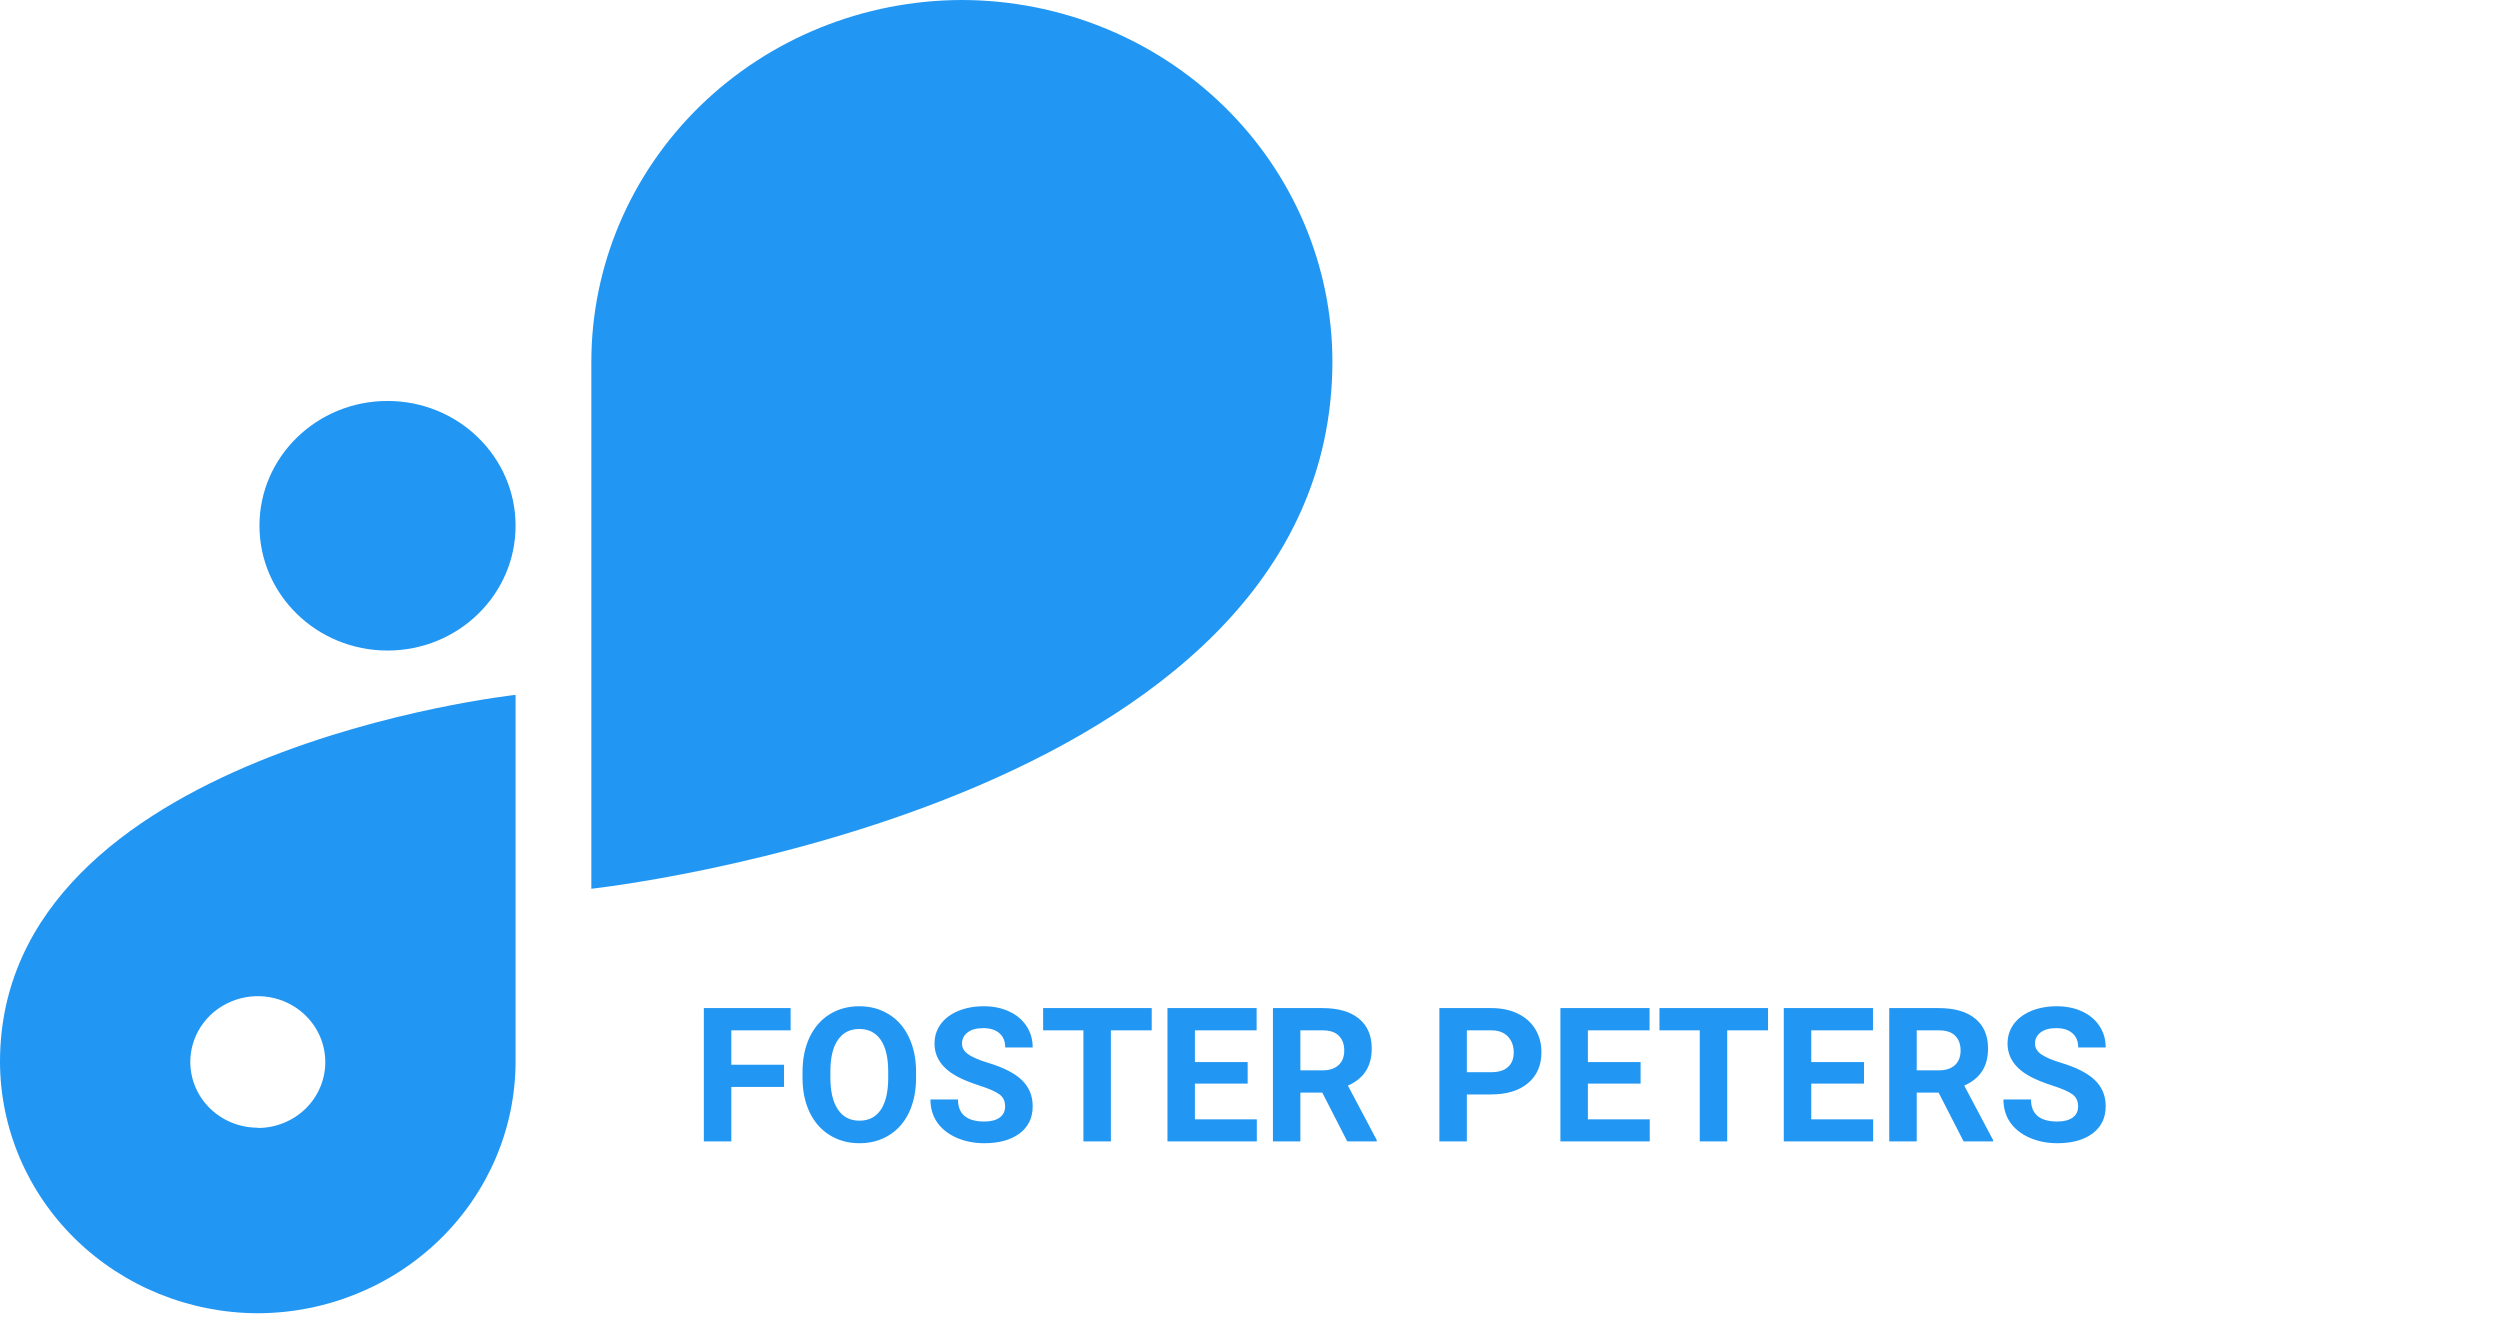
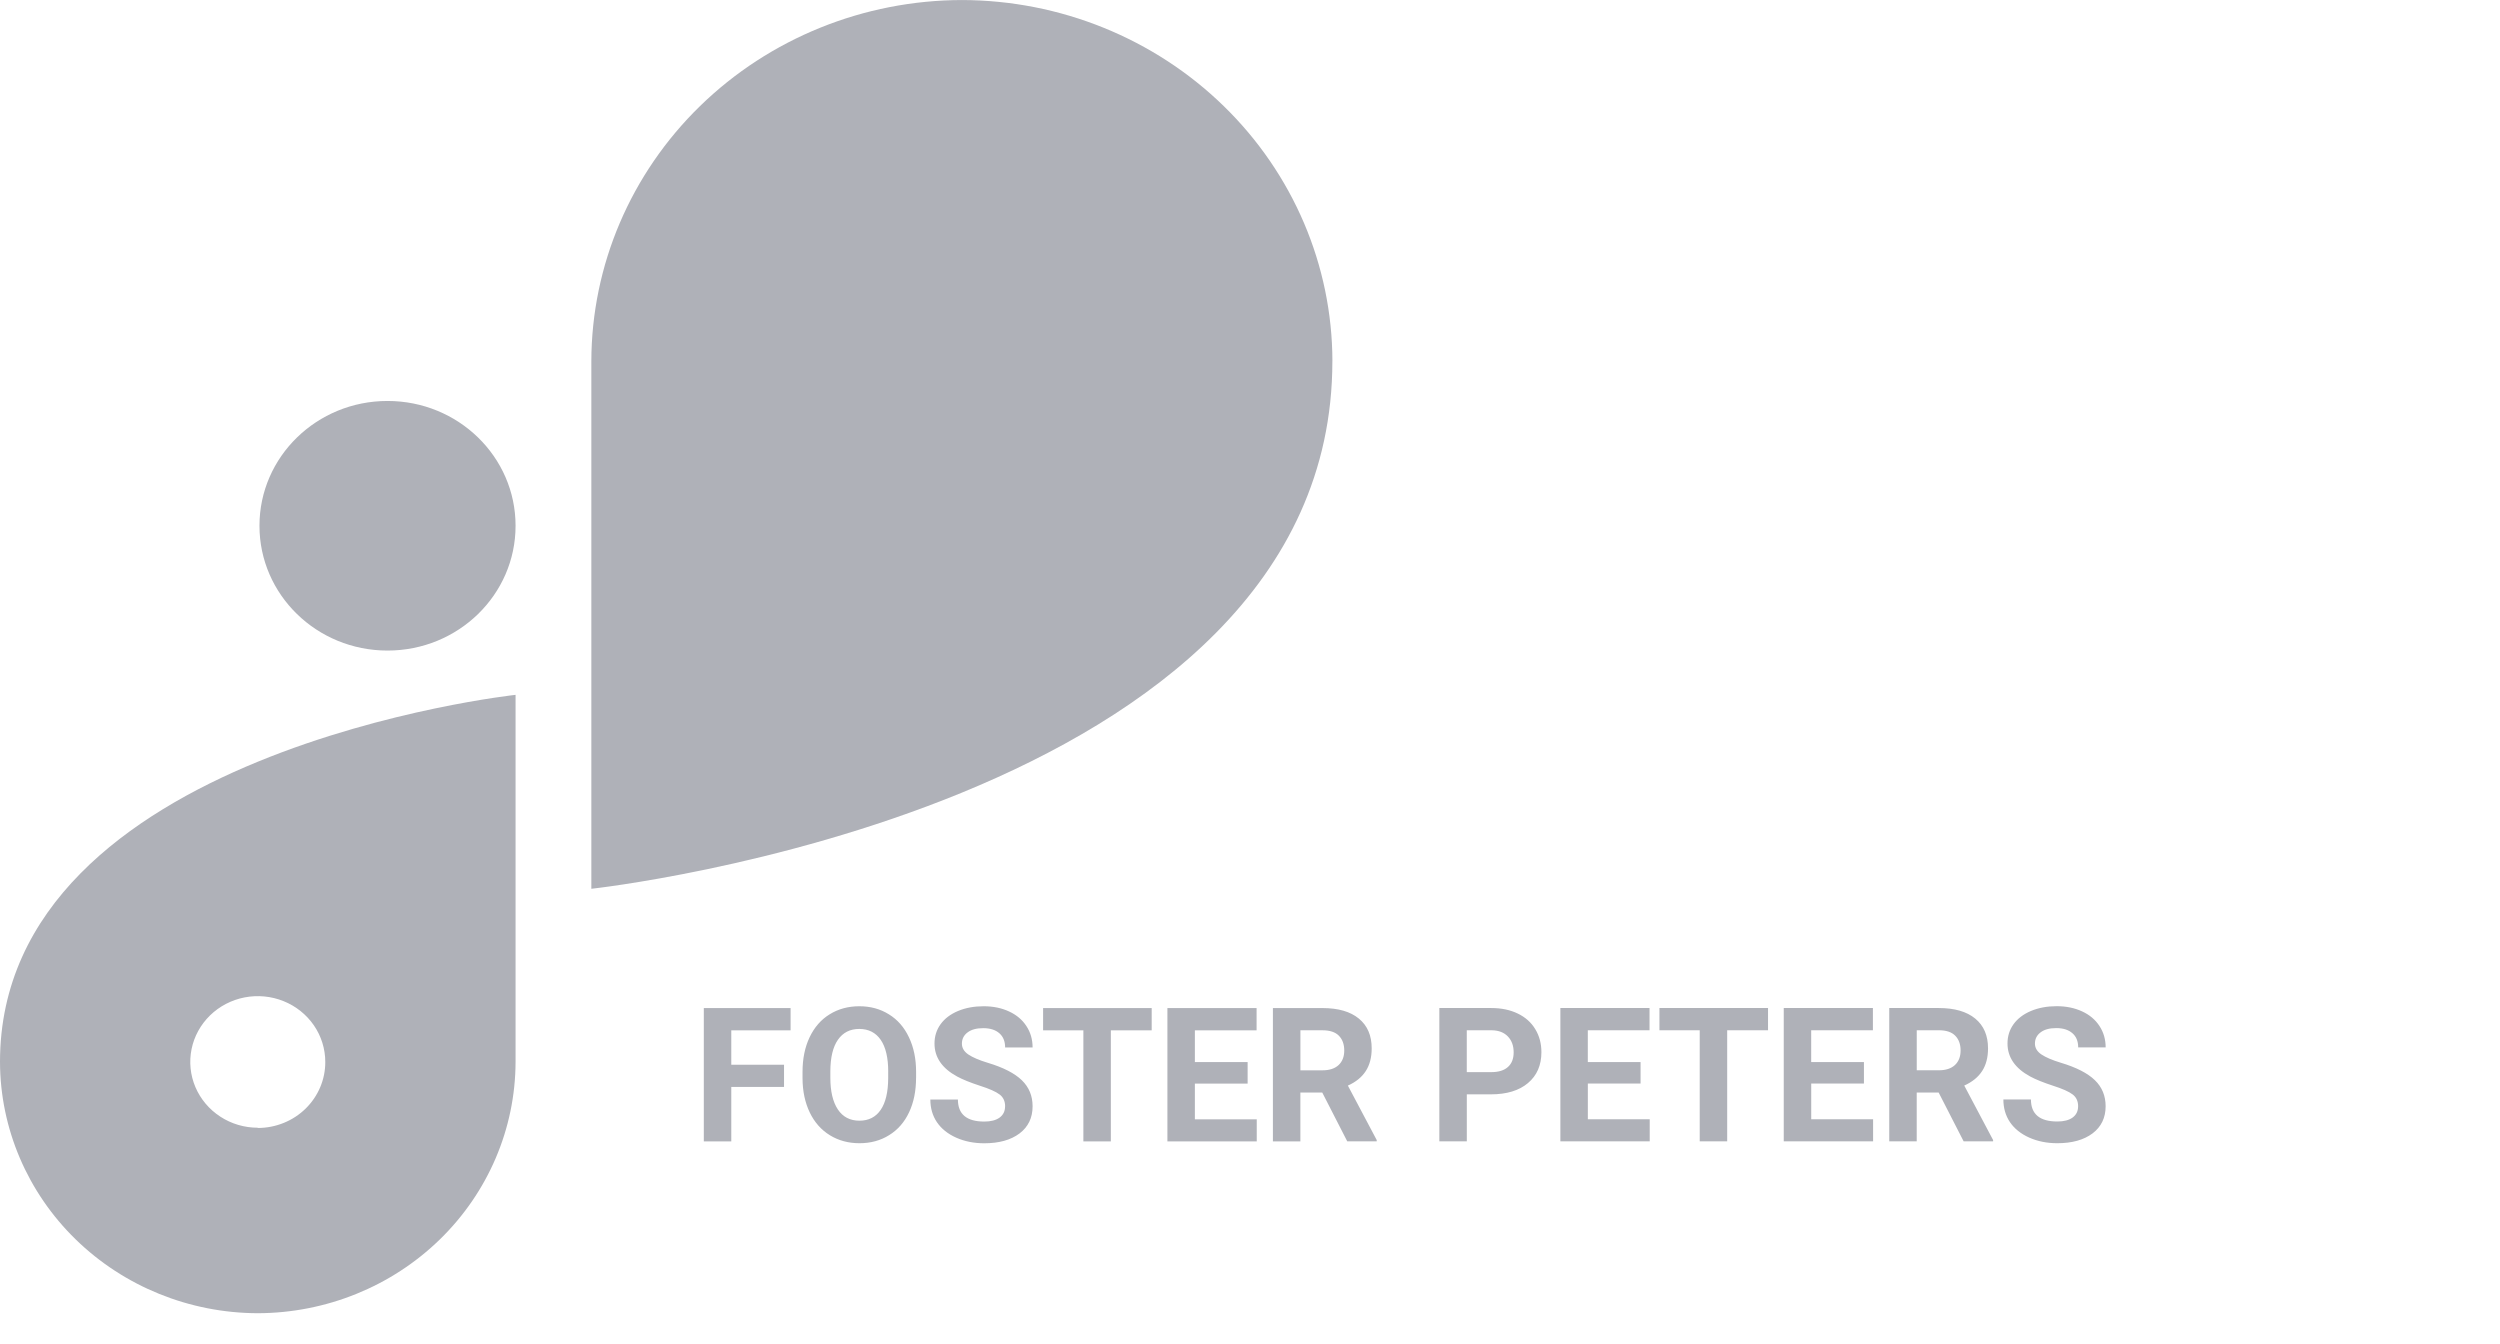
- <svg xmlns="http://www.w3.org/2000/svg" width="80" height="43" viewBox="0 0 80 43" fill="none">
-   <path d="M12.402 12.831H12.399C10.137 12.831 8.303 14.618 8.303 16.822V16.825C8.303 19.029 10.137 20.817 12.399 20.817H12.402C14.664 20.817 16.498 19.029 16.498 16.825V16.822C16.498 14.618 14.664 12.831 12.402 12.831Z" fill="#2196F3" />
-   <path d="M42.637 11.555C42.63 8.492 41.38 5.558 39.158 3.392C36.936 1.227 33.925 0.007 30.783 0V0C27.64 0.006 24.627 1.225 22.404 3.39C20.181 5.556 18.93 8.492 18.923 11.555V28.44C18.923 28.44 42.634 25.867 42.637 11.557V11.555Z" fill="#2196F3" />
-   <path d="M0 33.982C0.006 36.113 0.877 38.155 2.422 39.661C3.968 41.168 6.063 42.018 8.249 42.024C10.435 42.018 12.53 41.169 14.075 39.663C15.621 38.156 16.492 36.115 16.498 33.985V22.236C16.498 22.236 0 24.028 0 33.982ZM8.249 36.087C7.822 36.087 7.404 35.964 7.049 35.733C6.694 35.501 6.417 35.173 6.253 34.788C6.09 34.403 6.047 33.98 6.131 33.572C6.214 33.163 6.42 32.788 6.722 32.494C7.024 32.199 7.409 31.999 7.828 31.918C8.247 31.836 8.681 31.878 9.076 32.037C9.471 32.197 9.808 32.467 10.045 32.813C10.283 33.159 10.409 33.566 10.409 33.982C10.411 34.259 10.355 34.534 10.247 34.79C10.139 35.047 9.98 35.28 9.78 35.476C9.579 35.672 9.34 35.828 9.078 35.934C8.815 36.041 8.534 36.095 8.249 36.095V36.087Z" fill="#2196F3" />
-   <path d="M25.089 34.781H23.402V36.524H22.523V32.259H25.3V32.971H23.402V34.072H25.089V34.781ZM29.314 34.488C29.314 34.908 29.239 35.276 29.091 35.593C28.943 35.909 28.73 36.153 28.452 36.325C28.177 36.497 27.861 36.583 27.503 36.583C27.15 36.583 26.834 36.498 26.557 36.328C26.279 36.158 26.065 35.916 25.912 35.602C25.76 35.285 25.683 34.922 25.681 34.512V34.301C25.681 33.881 25.756 33.512 25.907 33.193C26.059 32.873 26.273 32.628 26.548 32.458C26.825 32.286 27.142 32.2 27.497 32.2C27.853 32.2 28.168 32.286 28.444 32.458C28.721 32.628 28.935 32.873 29.085 33.193C29.238 33.512 29.314 33.88 29.314 34.298V34.488ZM28.423 34.295C28.423 33.848 28.343 33.508 28.183 33.275C28.023 33.043 27.794 32.927 27.497 32.927C27.202 32.927 26.975 33.042 26.815 33.273C26.654 33.501 26.573 33.837 26.572 34.28V34.488C26.572 34.924 26.652 35.262 26.812 35.502C26.972 35.742 27.202 35.862 27.503 35.862C27.798 35.862 28.025 35.747 28.183 35.517C28.341 35.284 28.421 34.946 28.423 34.503V34.295ZM32.164 35.405C32.164 35.239 32.106 35.112 31.988 35.024C31.871 34.935 31.66 34.841 31.356 34.743C31.051 34.644 30.81 34.546 30.632 34.45C30.148 34.188 29.905 33.836 29.905 33.393C29.905 33.162 29.97 32.957 30.099 32.777C30.23 32.596 30.416 32.454 30.658 32.352C30.903 32.251 31.176 32.2 31.479 32.2C31.783 32.2 32.055 32.256 32.293 32.367C32.532 32.477 32.716 32.632 32.847 32.833C32.98 33.034 33.046 33.263 33.046 33.519H32.167C32.167 33.323 32.106 33.172 31.983 33.065C31.86 32.955 31.687 32.9 31.464 32.9C31.249 32.9 31.082 32.946 30.963 33.038C30.844 33.128 30.784 33.247 30.784 33.395C30.784 33.534 30.854 33.65 30.992 33.744C31.133 33.838 31.339 33.926 31.611 34.008C32.111 34.158 32.475 34.345 32.703 34.567C32.932 34.79 33.046 35.067 33.046 35.399C33.046 35.769 32.907 36.059 32.627 36.27C32.348 36.478 31.972 36.583 31.499 36.583C31.171 36.583 30.872 36.523 30.603 36.404C30.333 36.283 30.127 36.118 29.985 35.909C29.844 35.7 29.774 35.458 29.774 35.183H30.655C30.655 35.653 30.937 35.889 31.499 35.889C31.708 35.889 31.871 35.847 31.988 35.763C32.106 35.677 32.164 35.558 32.164 35.405ZM36.855 32.971H35.548V36.524H34.669V32.971H33.38V32.259H36.855V32.971ZM39.925 34.676H38.237V35.818H40.218V36.524H37.359V32.259H40.212V32.971H38.237V33.987H39.925V34.676ZM42.313 34.963H41.612V36.524H40.734V32.259H42.319C42.822 32.259 43.211 32.371 43.485 32.596C43.758 32.82 43.895 33.138 43.895 33.548C43.895 33.839 43.831 34.082 43.704 34.277C43.579 34.471 43.389 34.625 43.133 34.74L44.056 36.483V36.524H43.112L42.313 34.963ZM41.612 34.251H42.322C42.542 34.251 42.713 34.195 42.834 34.084C42.955 33.971 43.016 33.815 43.016 33.618C43.016 33.417 42.958 33.259 42.843 33.144C42.73 33.028 42.555 32.971 42.319 32.971H41.612V34.251ZM46.939 35.022V36.524H46.06V32.259H47.724C48.044 32.259 48.325 32.317 48.568 32.435C48.812 32.552 48.999 32.719 49.13 32.935C49.261 33.15 49.326 33.395 49.326 33.671C49.326 34.089 49.183 34.419 48.896 34.661C48.611 34.901 48.215 35.022 47.709 35.022H46.939ZM46.939 34.31H47.724C47.956 34.31 48.133 34.255 48.254 34.145C48.377 34.036 48.439 33.88 48.439 33.677C48.439 33.468 48.377 33.299 48.254 33.17C48.131 33.041 47.961 32.975 47.744 32.971H46.939V34.31ZM52.499 34.676H50.812V35.818H52.792V36.524H49.933V32.259H52.786V32.971H50.812V33.987H52.499V34.676ZM56.577 32.971H55.271V36.524H54.392V32.971H53.103V32.259H56.577V32.971ZM59.648 34.676H57.96V35.818H59.941V36.524H57.081V32.259H59.935V32.971H57.96V33.987H59.648V34.676ZM62.035 34.963H61.335V36.524H60.456V32.259H62.041C62.545 32.259 62.934 32.371 63.207 32.596C63.481 32.82 63.617 33.138 63.617 33.548C63.617 33.839 63.554 34.082 63.427 34.277C63.302 34.471 63.112 34.625 62.856 34.74L63.779 36.483V36.524H62.835L62.035 34.963ZM61.335 34.251H62.044C62.265 34.251 62.436 34.195 62.557 34.084C62.678 33.971 62.739 33.815 62.739 33.618C62.739 33.417 62.681 33.259 62.566 33.144C62.452 33.028 62.278 32.971 62.041 32.971H61.335V34.251ZM66.5 35.405C66.5 35.239 66.442 35.112 66.325 35.024C66.207 34.935 65.996 34.841 65.692 34.743C65.387 34.644 65.146 34.546 64.968 34.45C64.484 34.188 64.242 33.836 64.242 33.393C64.242 33.162 64.306 32.957 64.435 32.777C64.566 32.596 64.752 32.454 64.994 32.352C65.239 32.251 65.512 32.2 65.815 32.2C66.119 32.2 66.391 32.256 66.629 32.367C66.867 32.477 67.052 32.632 67.183 32.833C67.316 33.034 67.382 33.263 67.382 33.519H66.503C66.503 33.323 66.442 33.172 66.319 33.065C66.196 32.955 66.023 32.9 65.8 32.9C65.585 32.9 65.418 32.946 65.299 33.038C65.18 33.128 65.12 33.247 65.12 33.395C65.12 33.534 65.19 33.65 65.328 33.744C65.469 33.838 65.675 33.926 65.947 34.008C66.447 34.158 66.811 34.345 67.039 34.567C67.268 34.79 67.382 35.067 67.382 35.399C67.382 35.769 67.242 36.059 66.963 36.27C66.684 36.478 66.308 36.583 65.835 36.583C65.507 36.583 65.208 36.523 64.939 36.404C64.669 36.283 64.463 36.118 64.321 35.909C64.18 35.7 64.11 35.458 64.11 35.183H64.992C64.992 35.653 65.273 35.889 65.835 35.889C66.044 35.889 66.207 35.847 66.325 35.763C66.442 35.677 66.5 35.558 66.5 35.405Z" fill="#2196F3" />
+ <svg xmlns="http://www.w3.org/2000/svg" width="80" height="43">
+   <g>
+     <rect fill="none" id="canvas_background" height="402" width="582" y="-1" x="-1" />
+   </g>
+   <g>
+     <path id="svg_1" fill="#afb1b8" d="m12.402,12.831l-0.003,0c-2.262,0 -4.096,1.787 -4.096,3.992l0,0.003c0,2.205 1.834,3.992 4.096,3.992l0.003,0c2.262,0 4.096,-1.787 4.096,-3.992l0,-0.003c0,-2.205 -1.834,-3.992 -4.096,-3.992z" />
+     <path id="svg_2" fill="#afb1b8" d="m42.637,11.555c-0.006,-3.062 -1.257,-5.997 -3.479,-8.162c-2.222,-2.165 -5.233,-3.385 -8.375,-3.392l0,0c-3.143,0.006 -6.156,1.225 -8.379,3.39c-2.223,2.166 -3.474,5.101 -3.481,8.164l0,16.886c0,0 23.711,-2.574 23.713,-16.883l0,-0.003z" />
+     <path id="svg_3" fill="#afb1b8" d="m0,33.982c0.006,2.131 0.877,4.172 2.422,5.679c1.546,1.507 3.641,2.356 5.827,2.362c2.186,-0.006 4.28,-0.855 5.826,-2.361c1.546,-1.506 2.417,-3.547 2.423,-5.678l0,-11.749c0,0 -16.498,1.792 -16.498,11.747zm8.249,2.105c-0.427,0 -0.845,-0.123 -1.2,-0.355c-0.355,-0.231 -0.632,-0.56 -0.796,-0.945c-0.164,-0.385 -0.206,-0.808 -0.123,-1.216c0.083,-0.408 0.289,-0.783 0.591,-1.078c0.302,-0.294 0.687,-0.495 1.106,-0.576c0.419,-0.081 0.853,-0.04 1.248,0.12c0.395,0.159 0.732,0.429 0.97,0.775c0.237,0.346 0.364,0.753 0.364,1.17c0.001,0.277 -0.054,0.552 -0.162,0.808c-0.108,0.256 -0.267,0.489 -0.468,0.686c-0.201,0.196 -0.439,0.352 -0.702,0.458c-0.263,0.106 -0.544,0.161 -0.829,0.161l0,-0.008z" />
+     <path id="svg_4" fill="#afb1b8" d="m25.089,34.781l-1.688,0l0,1.743l-0.879,0l0,-4.266l2.777,0l0,0.712l-1.898,0l0,1.102l1.688,0l0,0.709zm4.225,-0.293c0,0.42 -0.074,0.788 -0.223,1.105c-0.148,0.316 -0.361,0.56 -0.639,0.732c-0.275,0.172 -0.592,0.258 -0.949,0.258c-0.353,0 -0.669,-0.085 -0.946,-0.255c-0.277,-0.17 -0.492,-0.412 -0.644,-0.727c-0.152,-0.316 -0.23,-0.68 -0.232,-1.09l0,-0.211c0,-0.42 0.075,-0.789 0.226,-1.107c0.152,-0.32 0.366,-0.566 0.642,-0.735c0.277,-0.172 0.594,-0.258 0.949,-0.258c0.355,0 0.671,0.086 0.946,0.258c0.277,0.17 0.491,0.415 0.642,0.735c0.152,0.318 0.229,0.686 0.229,1.105l0,0.19zm-0.891,-0.193c0,-0.447 -0.08,-0.787 -0.24,-1.02c-0.16,-0.232 -0.389,-0.349 -0.686,-0.349c-0.295,0 -0.522,0.115 -0.683,0.346c-0.16,0.229 -0.241,0.564 -0.243,1.008l0,0.208c0,0.435 0.08,0.773 0.24,1.014c0.16,0.24 0.391,0.36 0.691,0.36c0.295,0 0.521,-0.115 0.68,-0.346c0.158,-0.232 0.238,-0.57 0.24,-1.014l0,-0.208zm3.741,1.11c0,-0.166 -0.059,-0.293 -0.176,-0.381c-0.117,-0.09 -0.328,-0.184 -0.633,-0.281c-0.305,-0.1 -0.546,-0.197 -0.724,-0.293c-0.484,-0.262 -0.727,-0.614 -0.727,-1.058c0,-0.231 0.065,-0.436 0.193,-0.615c0.131,-0.182 0.317,-0.323 0.559,-0.425c0.244,-0.102 0.518,-0.152 0.82,-0.152c0.305,0 0.576,0.056 0.814,0.167c0.238,0.109 0.423,0.265 0.554,0.466c0.133,0.201 0.199,0.43 0.199,0.686l-0.879,0c0,-0.195 -0.061,-0.347 -0.184,-0.454c-0.123,-0.109 -0.296,-0.164 -0.519,-0.164c-0.215,0 -0.382,0.046 -0.501,0.138c-0.119,0.09 -0.179,0.209 -0.179,0.357c0,0.139 0.069,0.255 0.208,0.349c0.141,0.094 0.347,0.182 0.618,0.264c0.5,0.15 0.864,0.337 1.093,0.56c0.229,0.223 0.343,0.5 0.343,0.832c0,0.369 -0.14,0.659 -0.419,0.87c-0.279,0.209 -0.655,0.314 -1.128,0.314c-0.328,0 -0.627,-0.06 -0.896,-0.179c-0.27,-0.121 -0.476,-0.286 -0.618,-0.495c-0.141,-0.209 -0.211,-0.451 -0.211,-0.727l0.882,0c0,0.471 0.281,0.706 0.844,0.706c0.209,0 0.372,-0.042 0.489,-0.126c0.117,-0.086 0.176,-0.205 0.176,-0.357zm4.69,-2.435l-1.307,0l0,3.554l-0.879,0l0,-3.554l-1.289,0l0,-0.712l3.475,0l0,0.712zm3.07,1.705l-1.688,0l0,1.143l1.98,0l0,0.706l-2.859,0l0,-4.266l2.854,0l0,0.712l-1.975,0l0,1.017l1.688,0l0,0.689zm2.388,0.287l-0.7,0l0,1.562l-0.879,0l0,-4.266l1.585,0c0.504,0 0.893,0.112 1.166,0.337c0.274,0.225 0.41,0.542 0.41,0.952c0,0.291 -0.064,0.534 -0.191,0.729c-0.125,0.193 -0.315,0.348 -0.571,0.463l0.923,1.743l0,0.041l-0.943,0l-0.8,-1.562zm-0.7,-0.712l0.709,0c0.221,0 0.392,-0.056 0.513,-0.167c0.121,-0.113 0.182,-0.269 0.182,-0.466c0,-0.201 -0.058,-0.359 -0.173,-0.475c-0.113,-0.115 -0.288,-0.173 -0.524,-0.173l-0.706,0l0,1.28zm5.326,0.77l0,1.503l-0.879,0l0,-4.266l1.664,0c0.32,0 0.602,0.059 0.844,0.176c0.244,0.117 0.432,0.284 0.562,0.501c0.131,0.215 0.196,0.46 0.196,0.735c0,0.418 -0.143,0.748 -0.431,0.99c-0.285,0.24 -0.681,0.36 -1.187,0.36l-0.77,0zm0,-0.712l0.785,0c0.232,0 0.409,-0.055 0.53,-0.164c0.123,-0.109 0.184,-0.266 0.184,-0.469c0,-0.209 -0.061,-0.378 -0.184,-0.507c-0.123,-0.129 -0.293,-0.195 -0.51,-0.199l-0.806,0l0,1.339zm5.561,0.366l-1.688,0l0,1.143l1.98,0l0,0.706l-2.859,0l0,-4.266l2.853,0l0,0.712l-1.975,0l0,1.017l1.688,0l0,0.689zm4.078,-1.705l-1.307,0l0,3.554l-0.879,0l0,-3.554l-1.289,0l0,-0.712l3.475,0l0,0.712zm3.07,1.705l-1.688,0l0,1.143l1.98,0l0,0.706l-2.859,0l0,-4.266l2.853,0l0,0.712l-1.975,0l0,1.017l1.688,0l0,0.689zm2.388,0.287l-0.7,0l0,1.562l-0.879,0l0,-4.266l1.585,0c0.504,0 0.892,0.112 1.166,0.337c0.273,0.225 0.41,0.542 0.41,0.952c0,0.291 -0.063,0.534 -0.19,0.729c-0.125,0.193 -0.315,0.348 -0.571,0.463l0.923,1.743l0,0.041l-0.943,0l-0.8,-1.562zm-0.7,-0.712l0.709,0c0.221,0 0.392,-0.056 0.513,-0.167c0.121,-0.113 0.182,-0.269 0.182,-0.466c0,-0.201 -0.058,-0.359 -0.173,-0.475c-0.113,-0.115 -0.288,-0.173 -0.524,-0.173l-0.706,0l0,1.28zm5.165,1.154c0,-0.166 -0.059,-0.293 -0.176,-0.381c-0.117,-0.09 -0.328,-0.184 -0.633,-0.281c-0.305,-0.1 -0.546,-0.197 -0.724,-0.293c-0.484,-0.262 -0.727,-0.614 -0.727,-1.058c0,-0.231 0.064,-0.436 0.193,-0.615c0.131,-0.182 0.317,-0.323 0.56,-0.425c0.244,-0.102 0.518,-0.152 0.82,-0.152c0.305,0 0.576,0.056 0.815,0.167c0.238,0.109 0.423,0.265 0.554,0.466c0.133,0.201 0.199,0.43 0.199,0.686l-0.879,0c0,-0.195 -0.061,-0.347 -0.185,-0.454c-0.123,-0.109 -0.296,-0.164 -0.519,-0.164c-0.215,0 -0.382,0.046 -0.501,0.138c-0.119,0.09 -0.179,0.209 -0.179,0.357c0,0.139 0.069,0.255 0.208,0.349c0.141,0.094 0.347,0.182 0.618,0.264c0.5,0.15 0.864,0.337 1.093,0.56c0.229,0.223 0.343,0.5 0.343,0.832c0,0.369 -0.14,0.659 -0.419,0.87c-0.279,0.209 -0.655,0.314 -1.128,0.314c-0.328,0 -0.627,-0.06 -0.896,-0.179c-0.27,-0.121 -0.476,-0.286 -0.618,-0.495c-0.141,-0.209 -0.211,-0.451 -0.211,-0.727l0.882,0c0,0.471 0.281,0.706 0.844,0.706c0.209,0 0.372,-0.042 0.489,-0.126c0.117,-0.086 0.176,-0.205 0.176,-0.357z" />
+   </g>
</svg>
